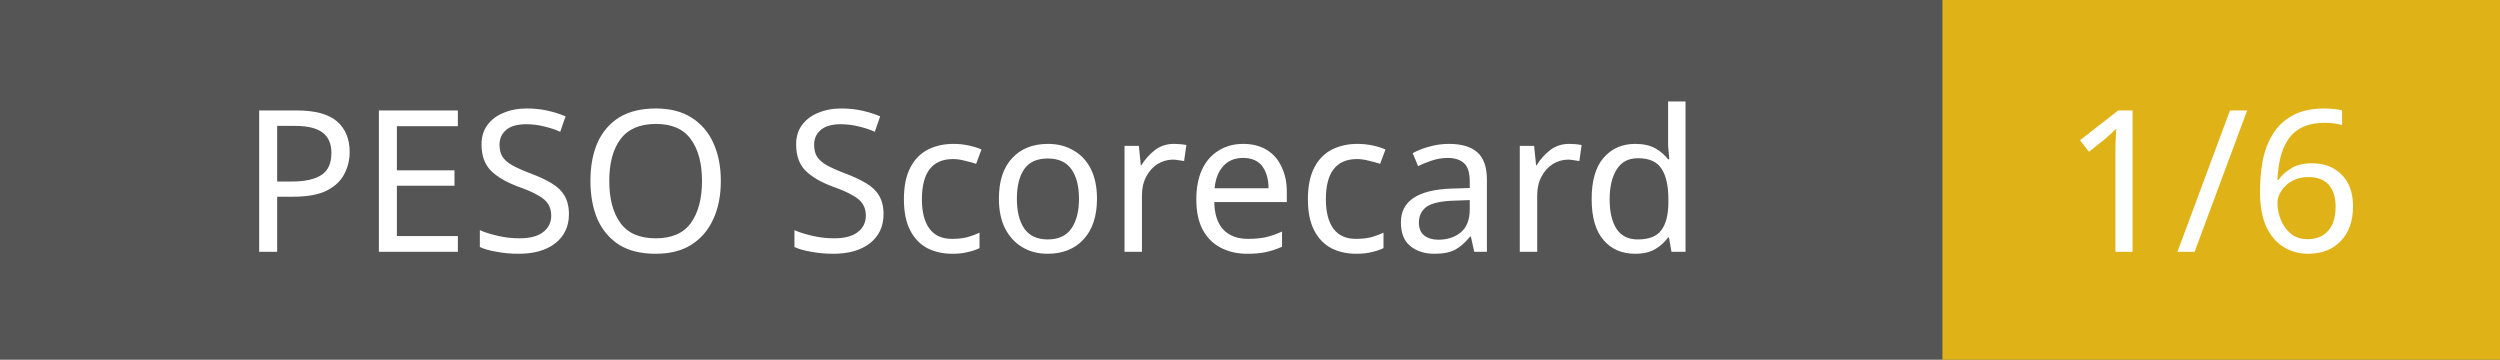
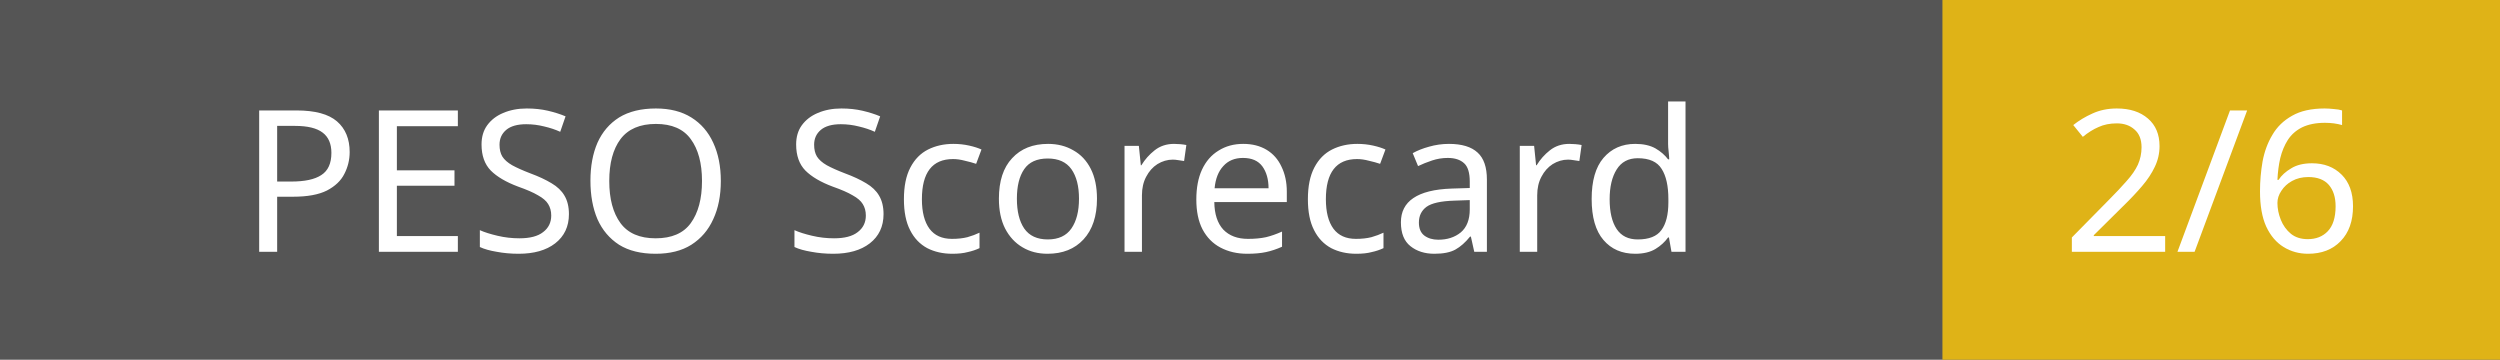
- <svg xmlns="http://www.w3.org/2000/svg" width="139" height="20" role="img" aria-label="PESO Scorecard: 1/6">
+ <svg xmlns="http://www.w3.org/2000/svg" width="139" height="20" role="img" aria-label="PESO Scorecard: 2/6">
  <rect width="139" height="20" fill="#555" />
  <rect x="108" width="31" height="20" fill="#dfb317" />
  <g fill="#fff" text-anchor="middle" font-family="Verdana,Geneva,sans-serif" font-size="11">
    <text x="54" y="14">PESO Scorecard</text>
-     <text x="123" y="14">1/6</text>
+     <text x="123" y="14">2/6</text>
  </g>
</svg>
